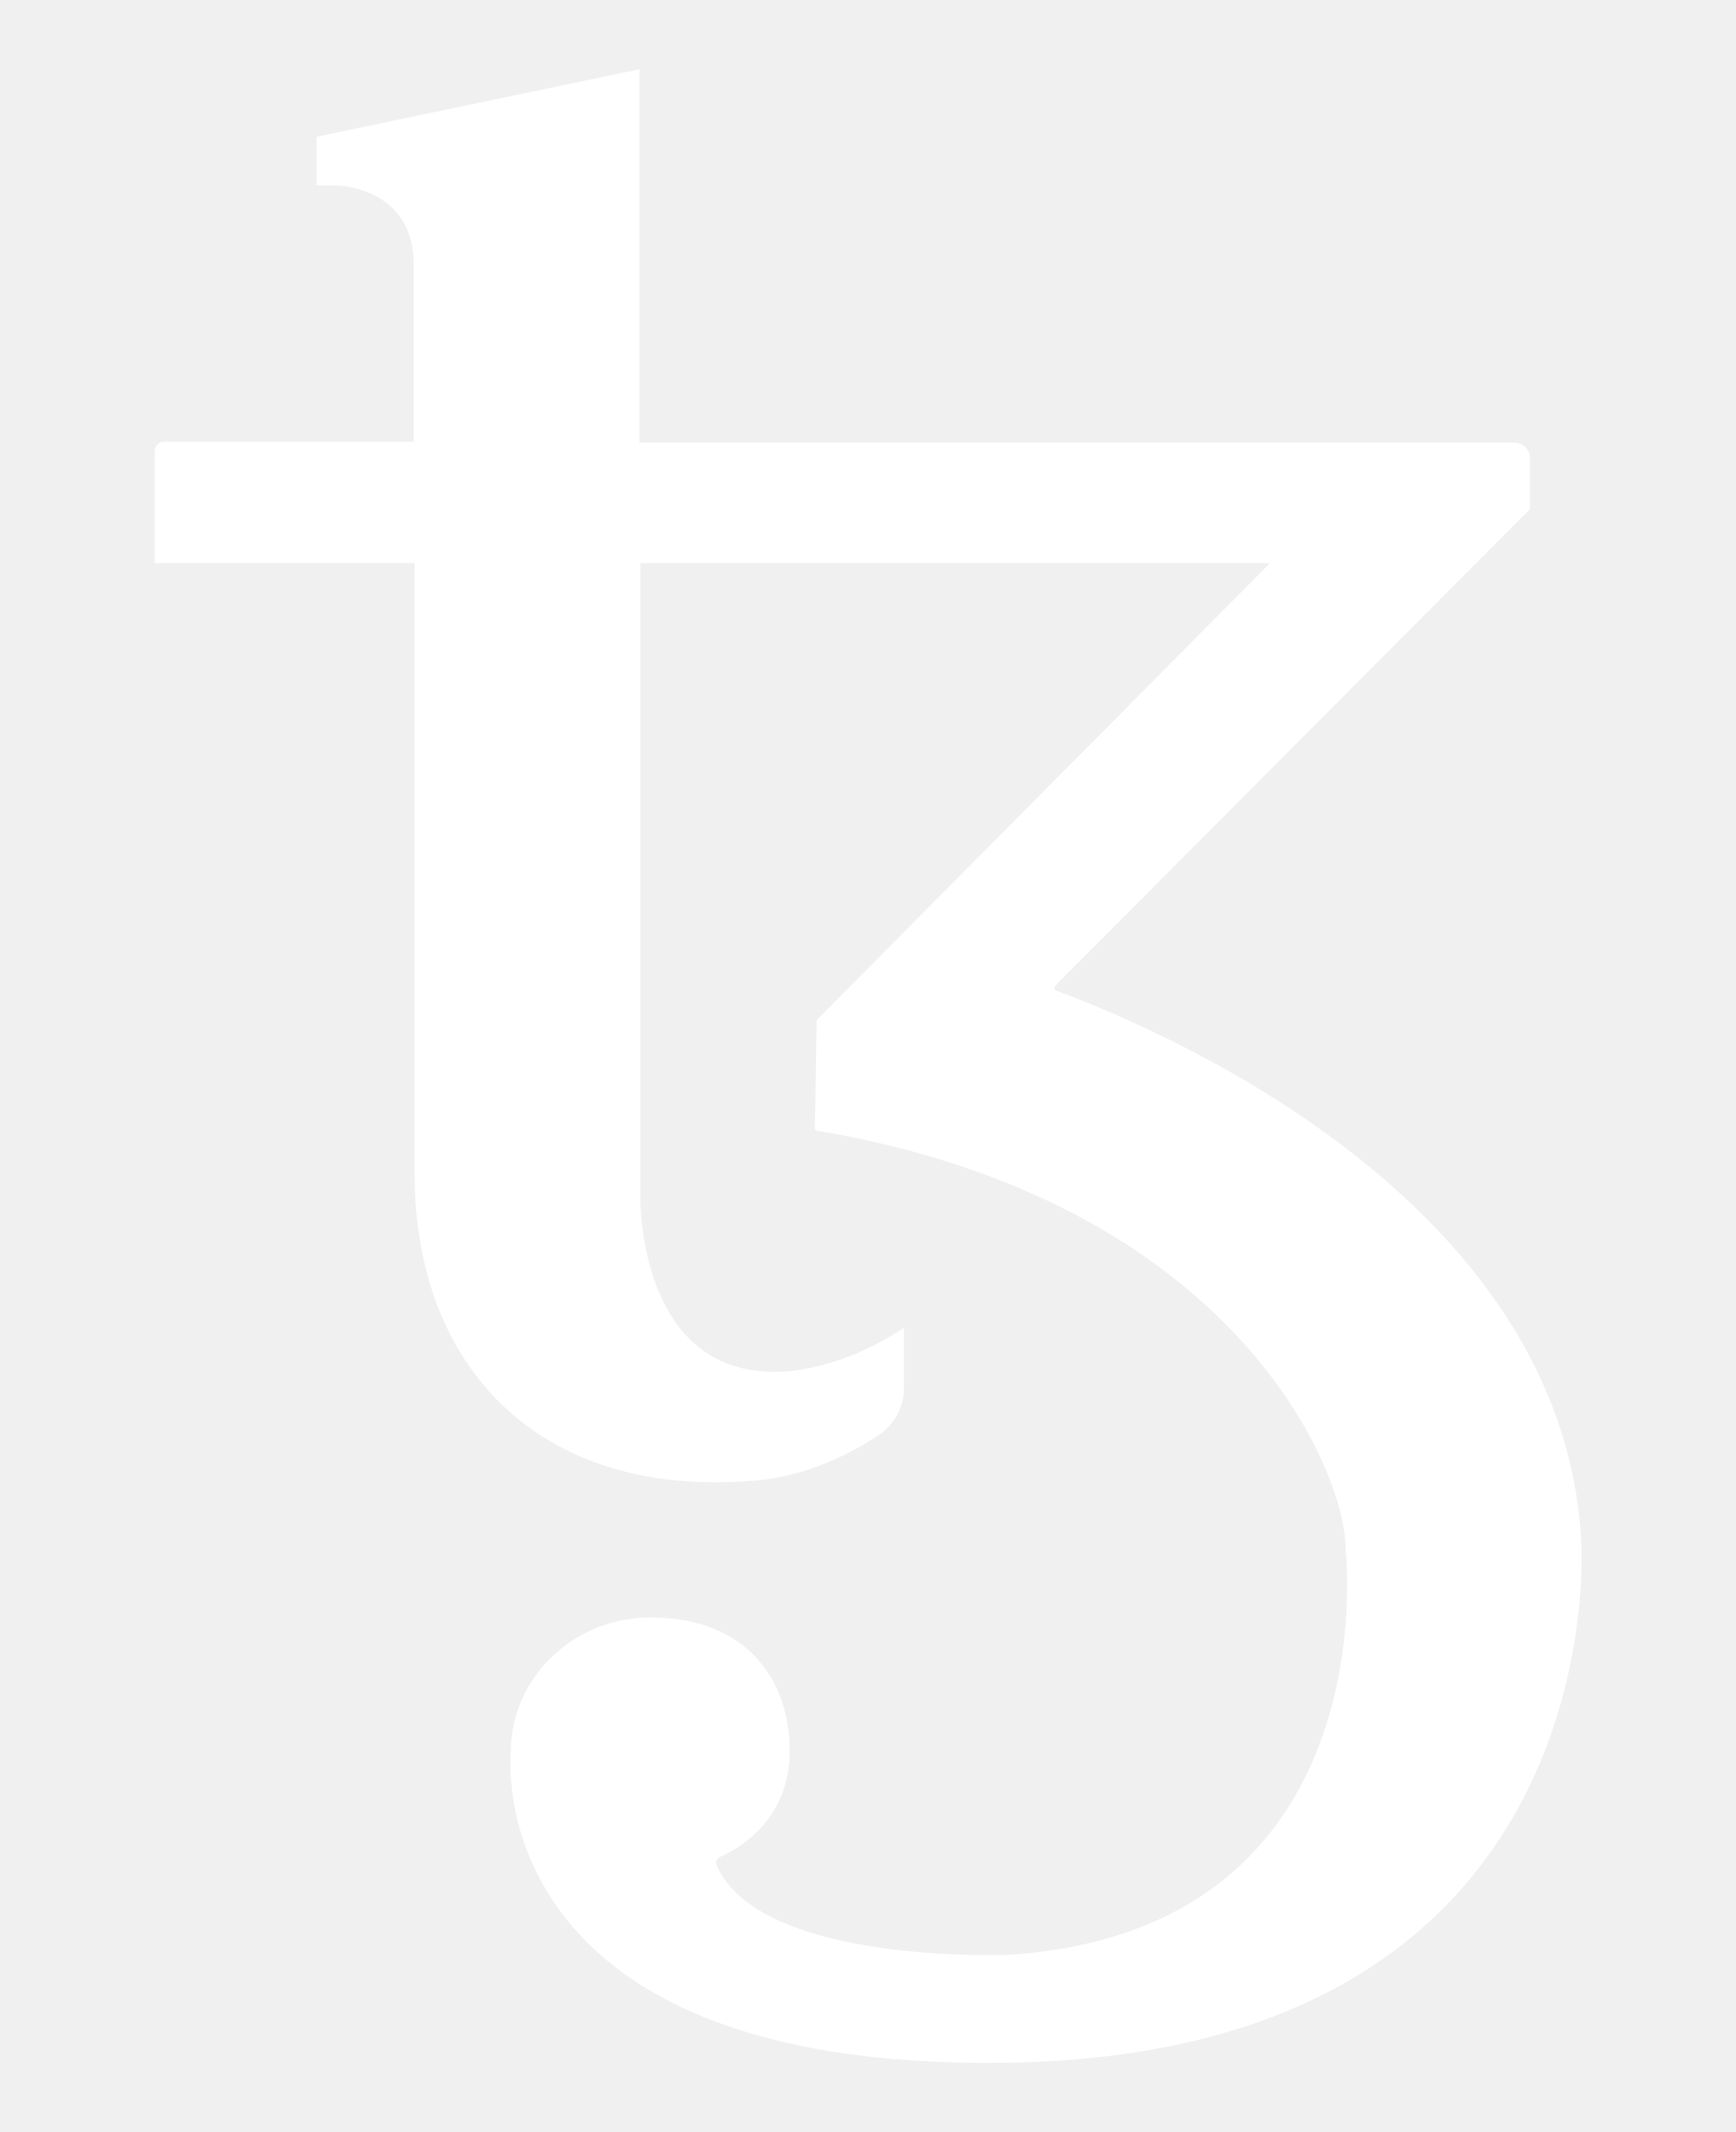
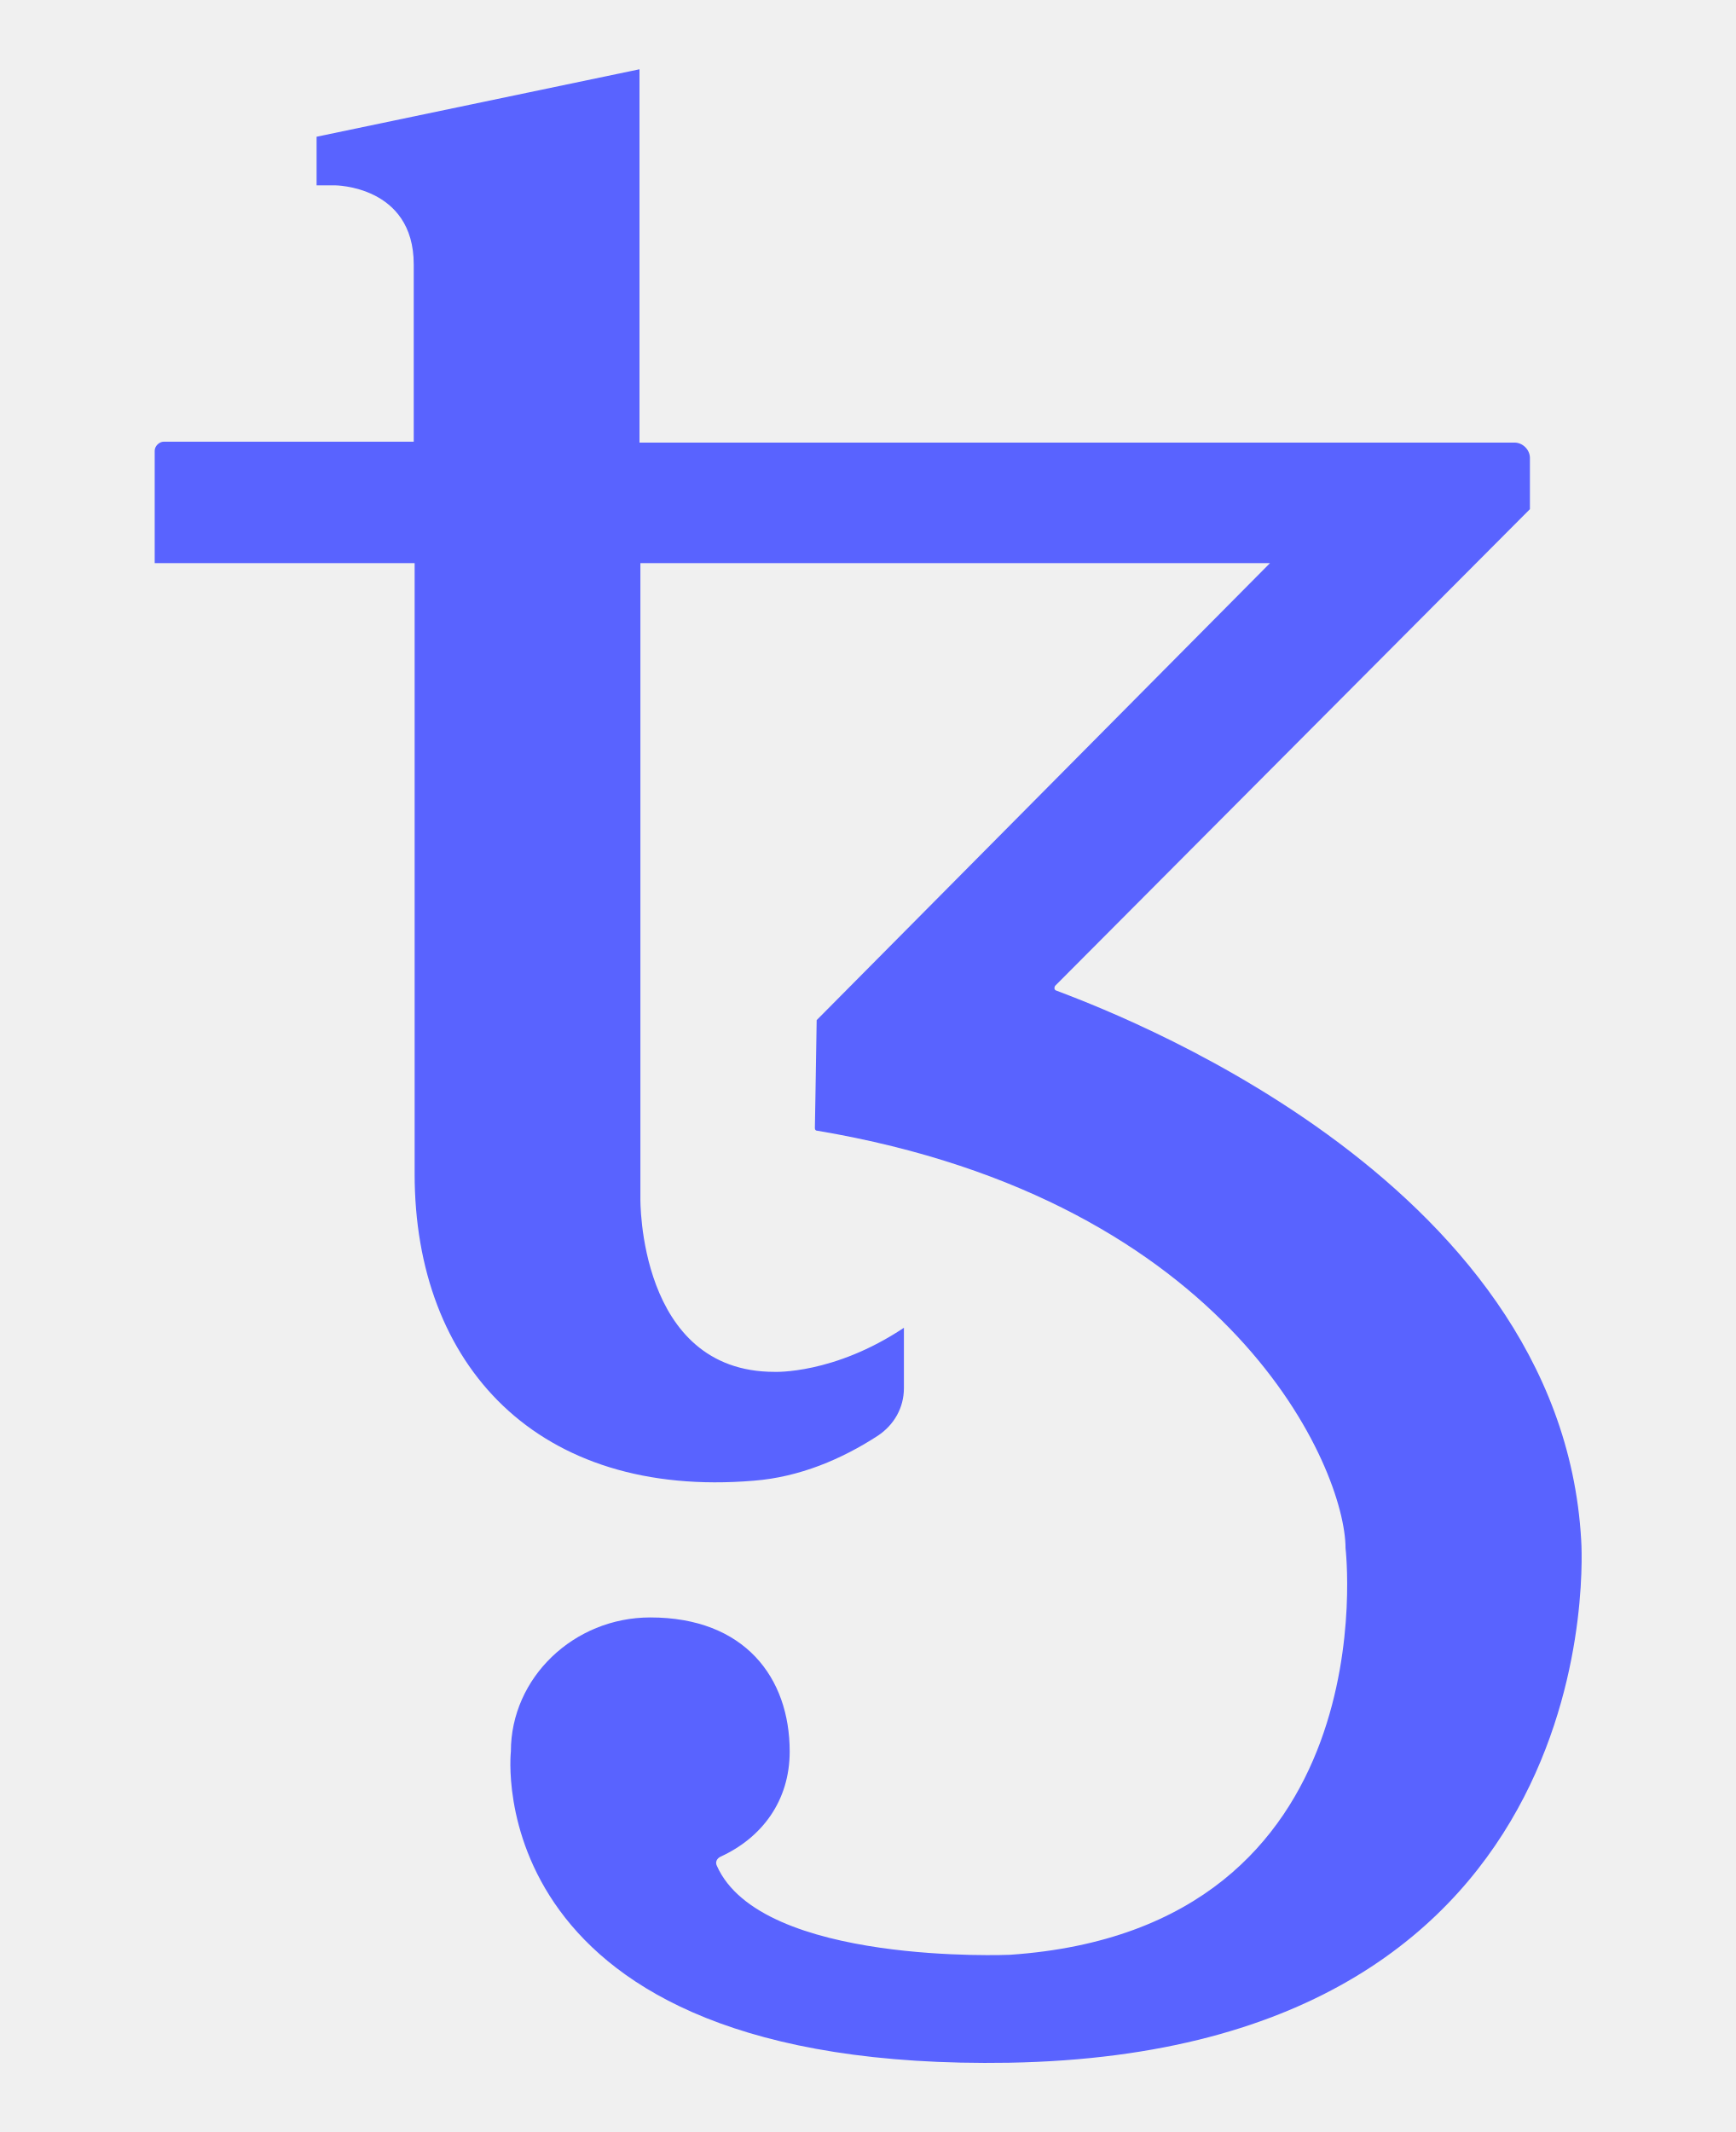
- <svg xmlns="http://www.w3.org/2000/svg" version="1.1" id="Layer_1" x="0px" y="0px" viewBox="0 0 193 237" style="enable-background:new 0 0 193 237; background-color: #0D61FF;" xml:space="preserve">
+ <svg xmlns="http://www.w3.org/2000/svg" version="1.1" id="Layer_1" x="0px" y="0px" viewBox="0 0 193 237" style="enable-background:new 0 0 193 237; background-color: transparent;" xml:space="preserve">
  <style type="text/css">
- 	.st0{fill:#FFFFFF;}
+ 	.st0{fill:#5963ff;}
</style>
  <path class="st0" d="M175.8,171.2c-2.3-40.7-53.5-59.2-58.4-61.1c-0.2-0.1-0.2-0.3-0.1-0.5l52.8-53v-5.7c0-0.9-0.8-1.7-1.7-1.7H71.1  V17.3l0,0V7.7l-35.9,7.5v5.4h2c0,0,8.8,0,8.8,8.8v19.7H18.2c-0.5,0-1,0.5-1,1v12.5h28.9c0,0,0,13.3,0,28.8v39.1  c0,21.3,13.7,36.1,37.7,34.1c5.1-0.4,9.8-2.4,13.8-5c1.8-1.2,2.9-3.1,2.9-5.3v-6.7c-7.8,5.2-14.4,4.9-14.4,4.9  c-15.2,0-14.9-19.3-14.9-19.3V62.6h70l-50.4,50.8c-0.1,6.7-0.2,11.9-0.2,12c0,0.2,0.1,0.3,0.3,0.3c46.2,7.8,58.7,37.7,58.7,46.4  c0,0,5,42.3-37.3,45.2c0,0-27.7,1.2-32.6-9.9c-0.2-0.4,0-0.8,0.4-1c4.6-2.1,7.7-6.2,7.7-11.7c0-8.2-5-14.9-15.5-14.9  c-8.5,0-15.5,6.7-15.5,14.9c0,0-4,35.6,55.4,34.6C180,228.1,175.8,171.2,175.8,171.2z" />
</svg>
